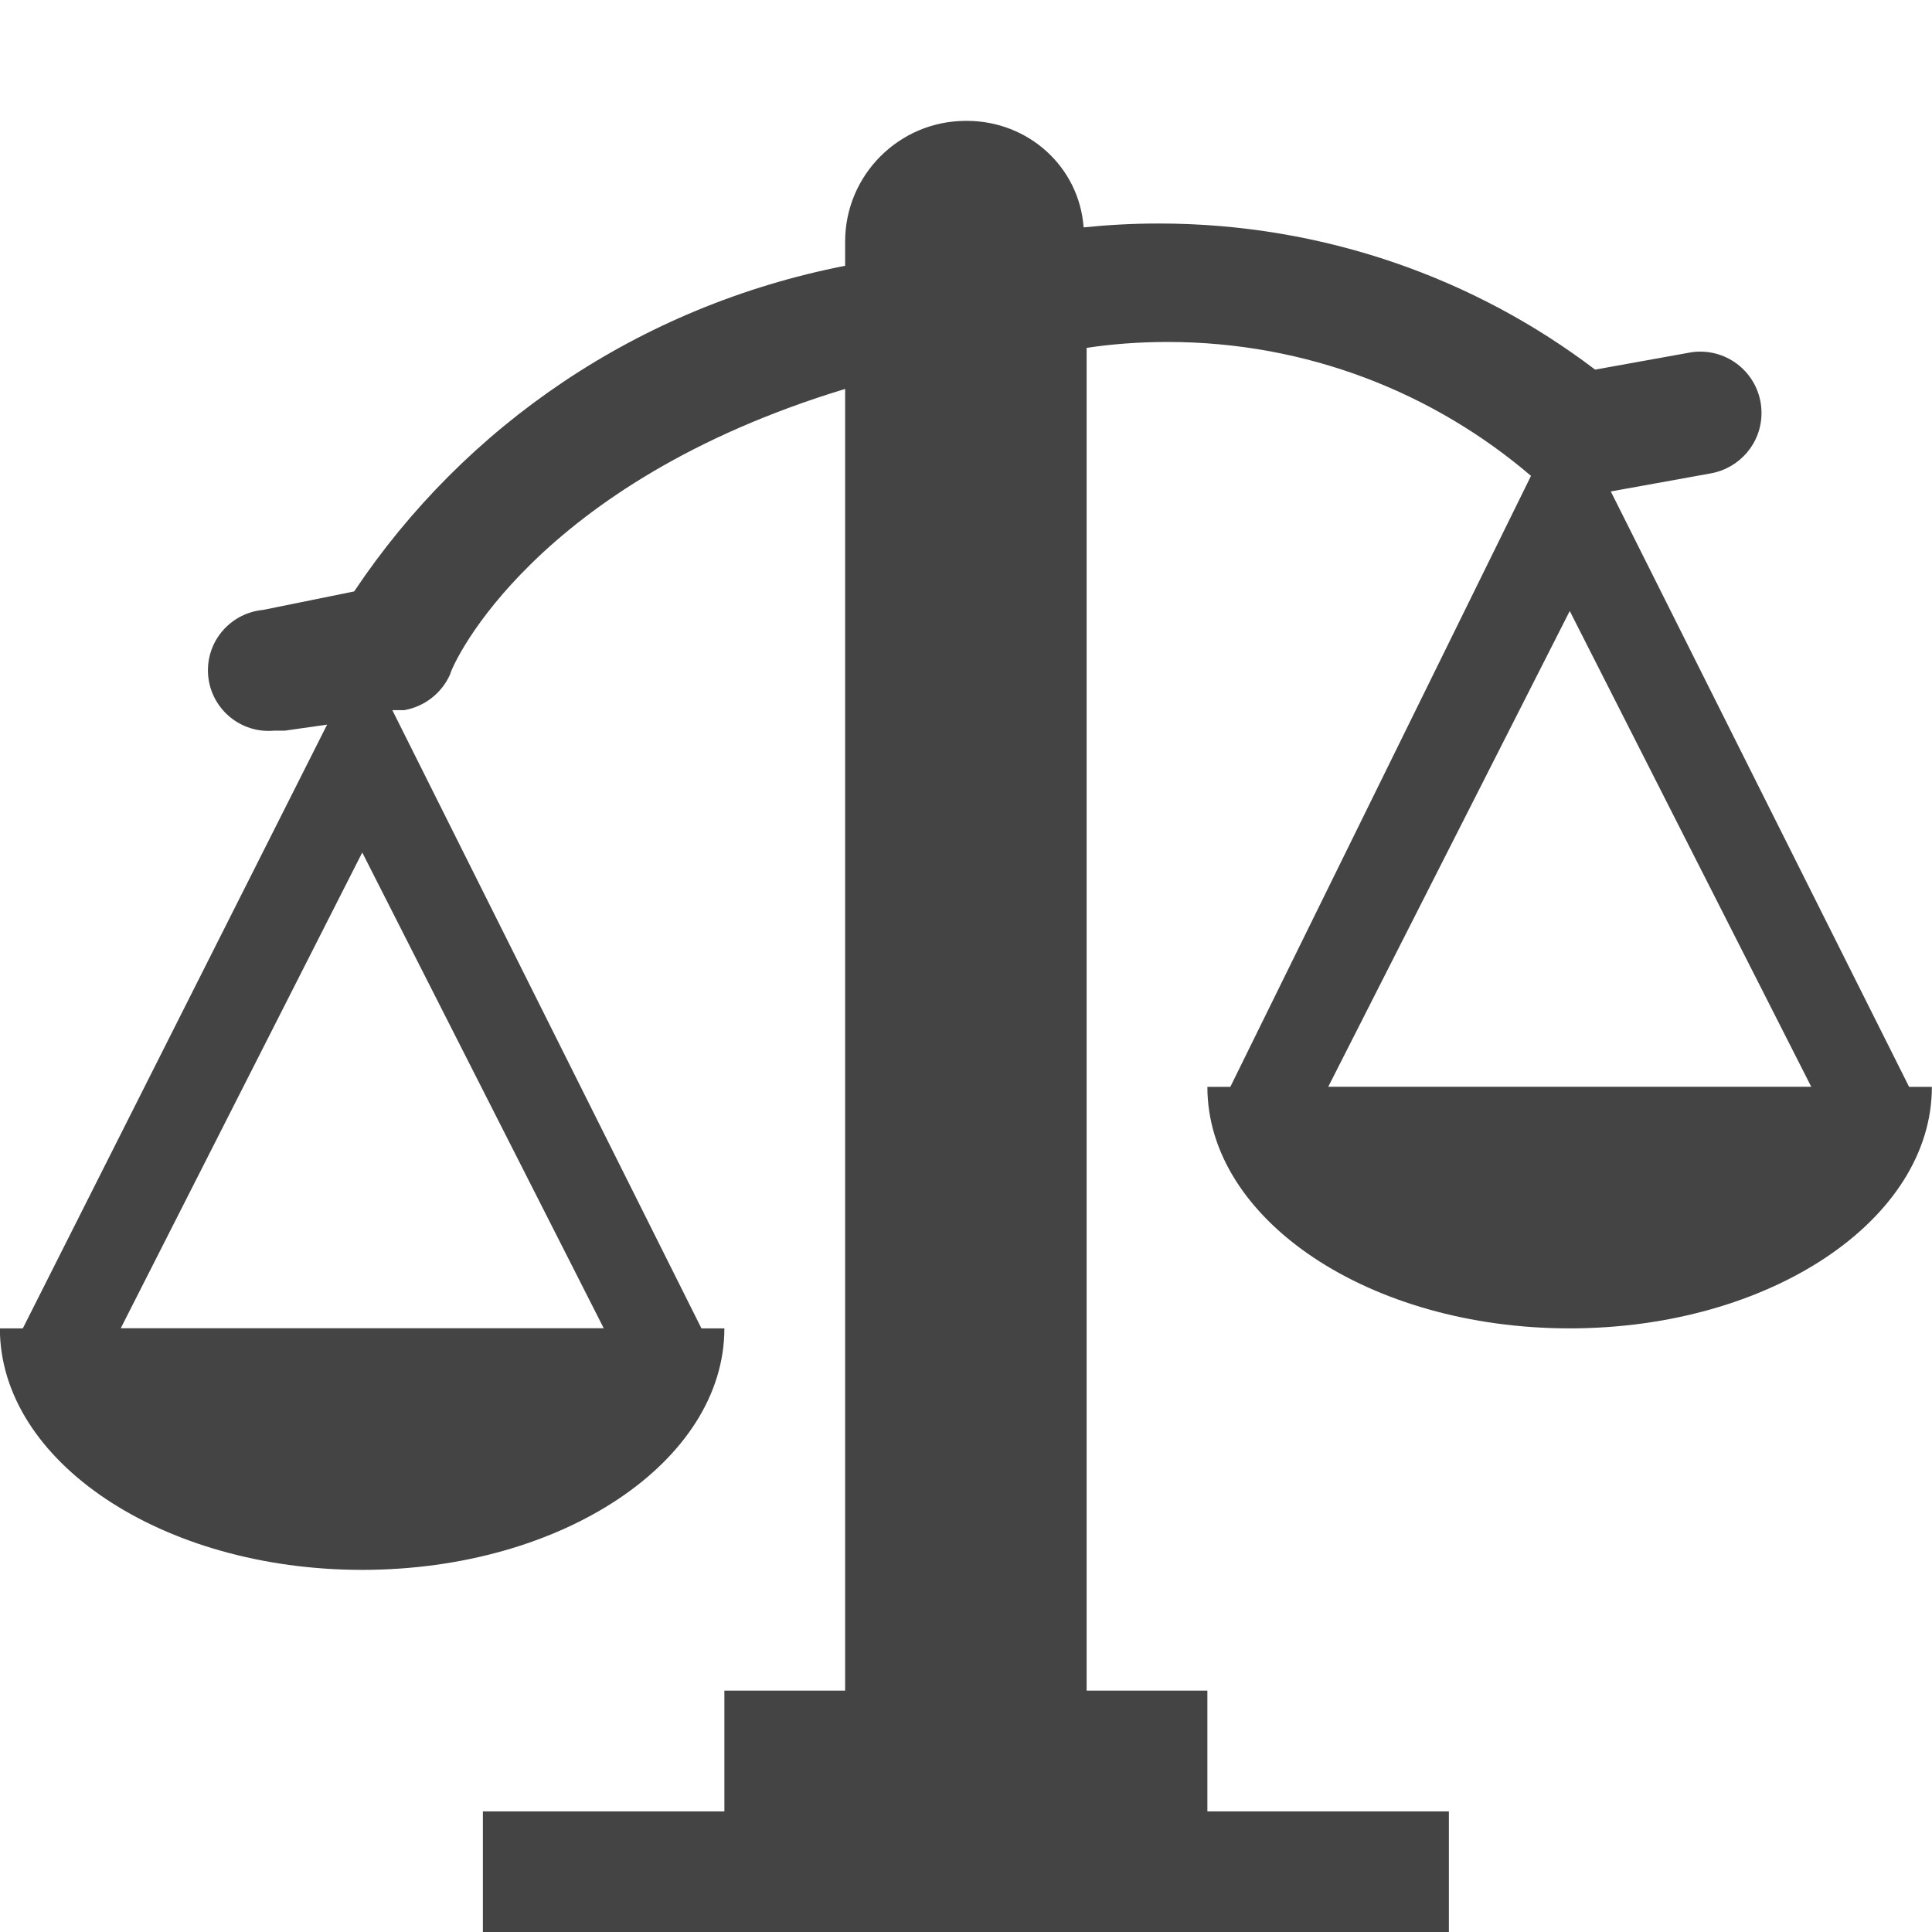
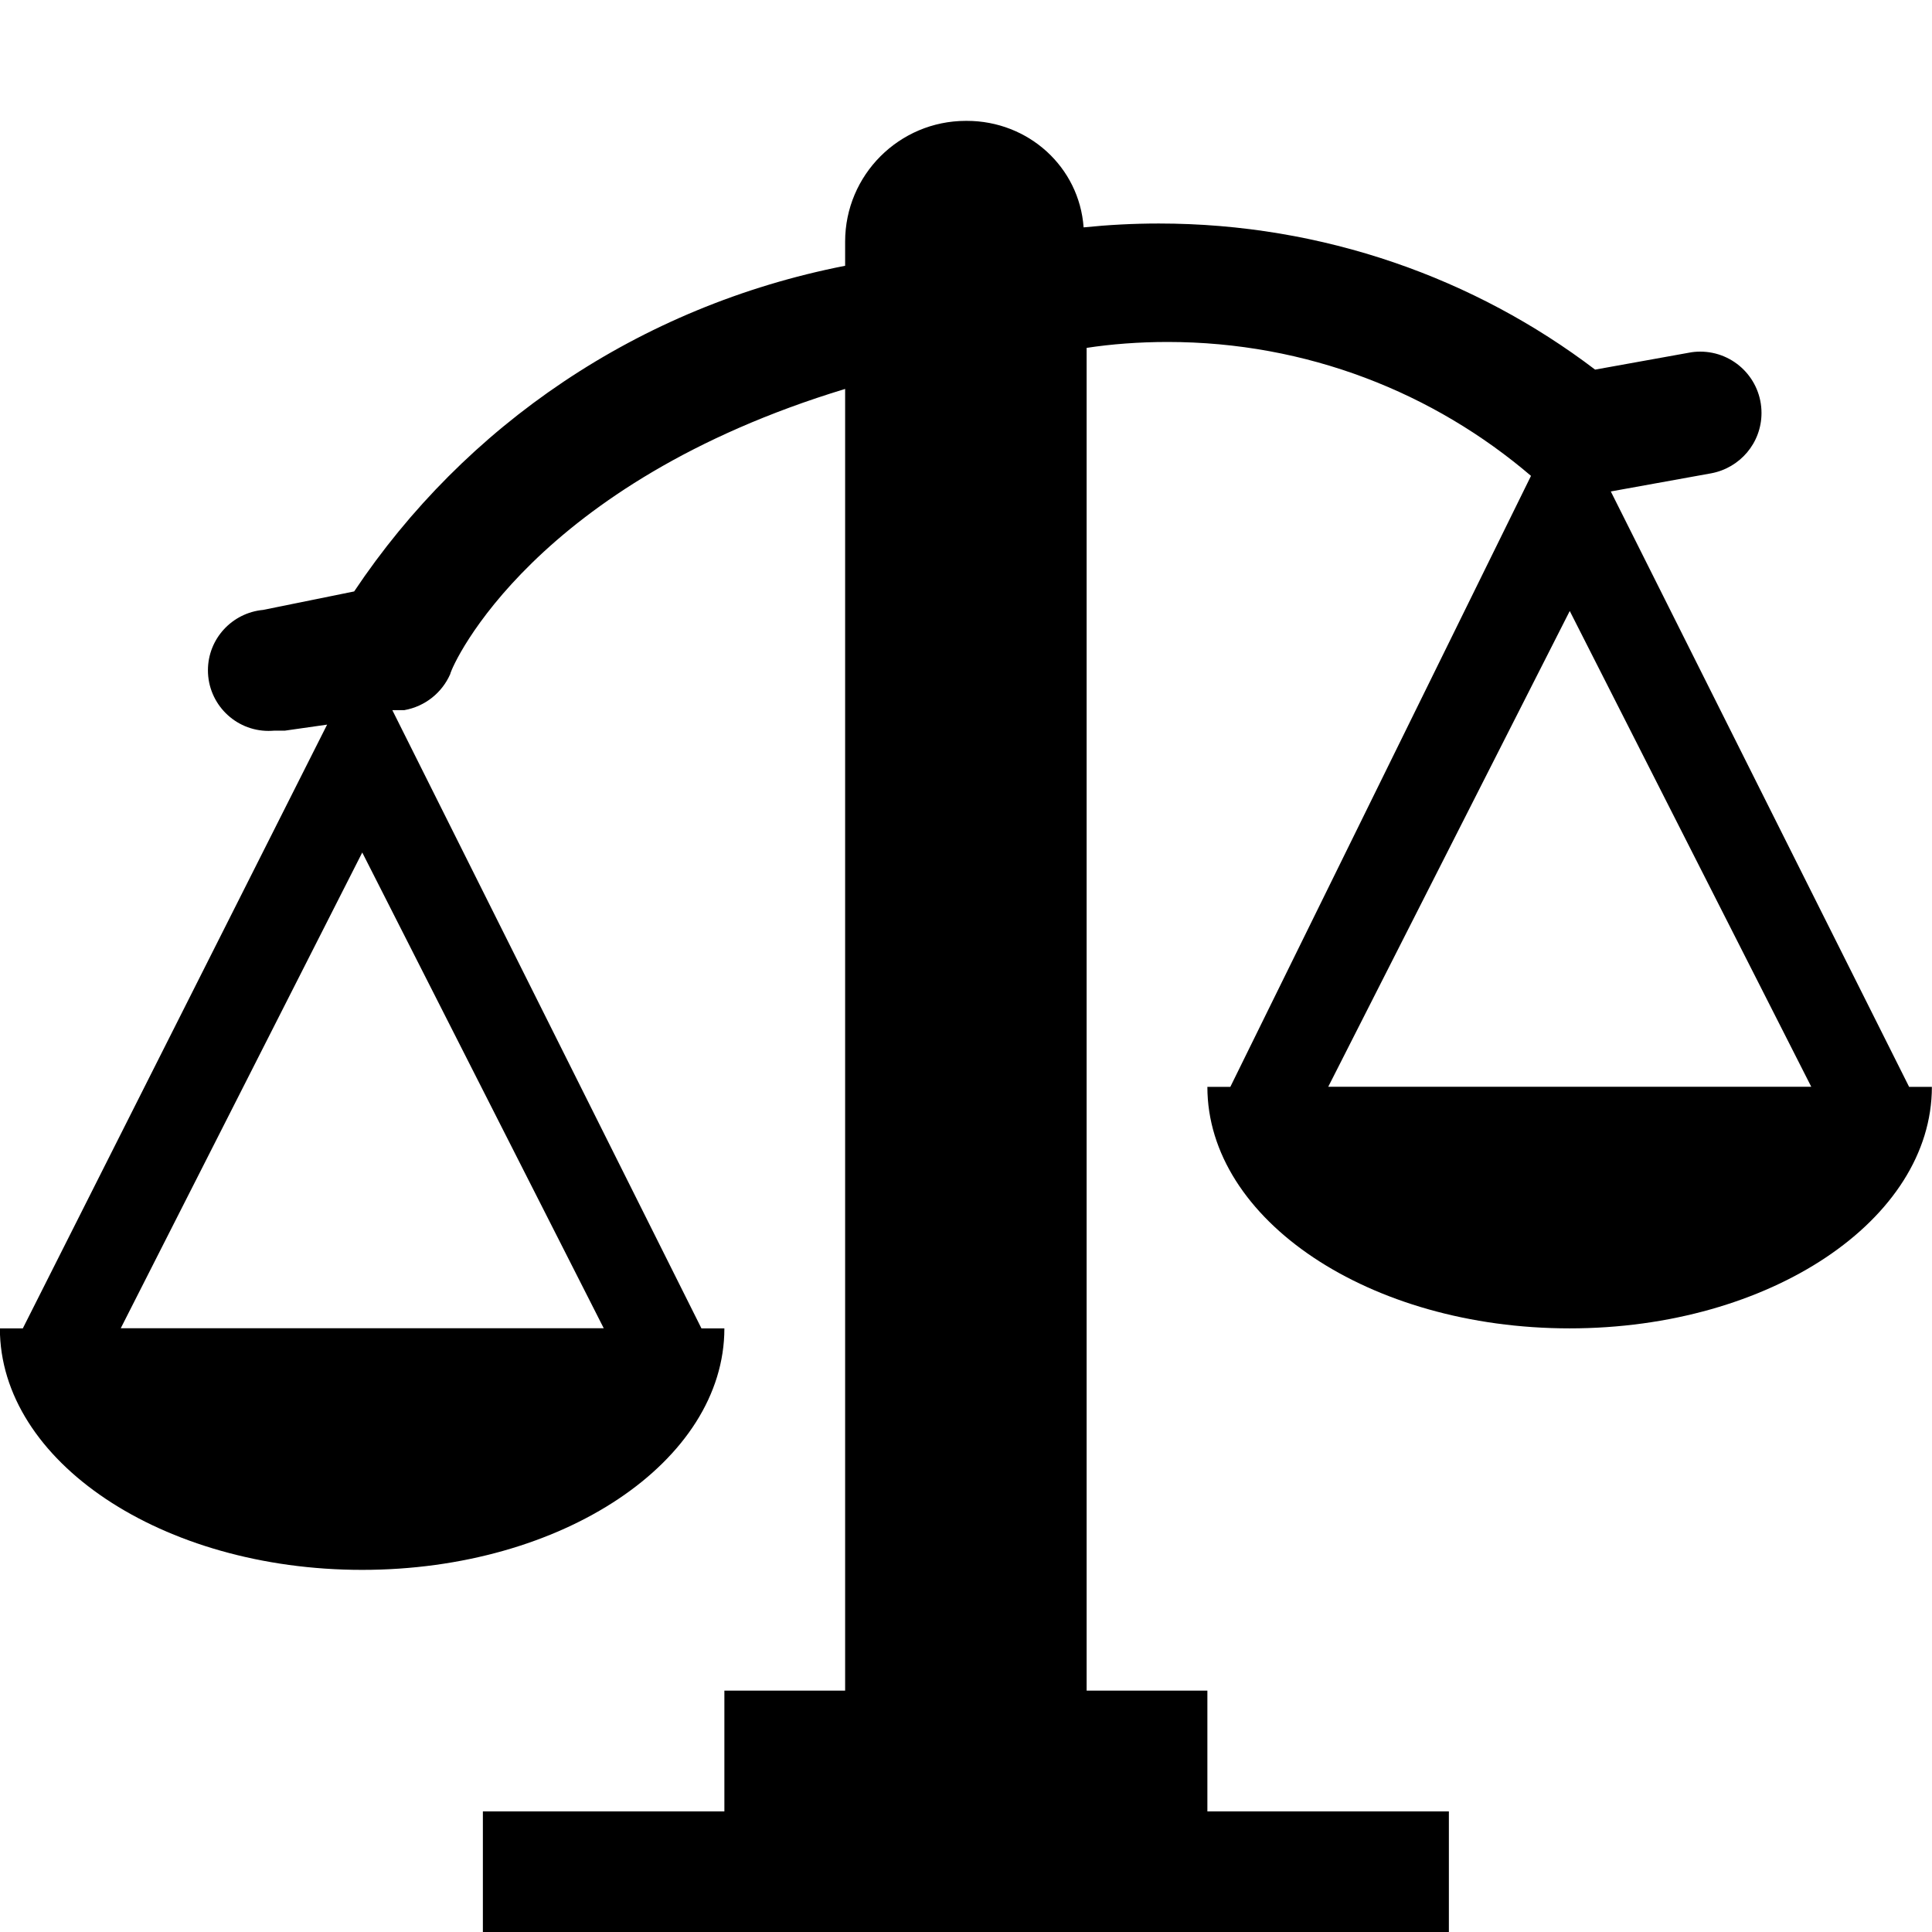
<svg xmlns="http://www.w3.org/2000/svg" width="128" height="128" viewBox="0 0 16 16" version="1.1">
-   <path fill="#444" d="M15.81 9l-2.47-4.93 0.83-0.15c0.239-0.044 0.418-0.251 0.418-0.5 0-0.281-0.227-0.508-0.508-0.508-0.032 0-0.063 0.003-0.093 0.009l-0.777 0.14c-0.993-0.755-2.25-1.21-3.613-1.21-0.21 0-0.418 0.011-0.623 0.032-0.036-0.5-0.457-0.882-0.967-0.882-0.003 0-0.005 0-0.008 0-0.552 0-1 0.448-1 1v0.2c-1.714 0.336-3.151 1.327-4.066 2.697l-0.754 0.153c-0.257 0.024-0.457 0.239-0.457 0.5 0 0.277 0.225 0.502 0.502 0.502 0.016 0 0.032-0.001 0.047-0.002l0.088 0 0.35-0.050-2.52 5h-0.19c0 1.1 1.34 2 3 2s3-0.9 3-2h-0.19l-2.56-5.12h0.1c0.172-0.031 0.311-0.144 0.379-0.297 0.021-0.093 0.701-1.583 3.271-2.363v10.78h-1v1h-2v1h8v-1h-2v-1h-1v-11.12c0.201-0.031 0.434-0.049 0.67-0.049 1.152 0 2.205 0.419 3.016 1.114l-0.006-0.005-2.49 5.060h-0.19c0 1.1 1.34 2 3 2s3-0.9 3-2h-0.19zM5 11h-4l2-3.94zM11 9l2-3.94 2 3.94h-4z" />
+   <path fill="#000" d="M15.81 9l-2.47-4.93 0.83-0.15c0.239-0.044 0.418-0.251 0.418-0.5 0-0.281-0.227-0.508-0.508-0.508-0.032 0-0.063 0.003-0.093 0.009l-0.777 0.14c-0.993-0.755-2.25-1.21-3.613-1.21-0.21 0-0.418 0.011-0.623 0.032-0.036-0.5-0.457-0.882-0.967-0.882-0.003 0-0.005 0-0.008 0-0.552 0-1 0.448-1 1v0.2c-1.714 0.336-3.151 1.327-4.066 2.697l-0.754 0.153c-0.257 0.024-0.457 0.239-0.457 0.5 0 0.277 0.225 0.502 0.502 0.502 0.016 0 0.032-0.001 0.047-0.002l0.088 0 0.35-0.050-2.52 5h-0.19c0 1.1 1.34 2 3 2s3-0.9 3-2h-0.19l-2.56-5.12h0.1c0.172-0.031 0.311-0.144 0.379-0.297 0.021-0.093 0.701-1.583 3.271-2.363v10.78h-1v1h-2v1h8v-1h-2v-1h-1v-11.12c0.201-0.031 0.434-0.049 0.67-0.049 1.152 0 2.205 0.419 3.016 1.114l-0.006-0.005-2.49 5.060h-0.19c0 1.1 1.34 2 3 2s3-0.9 3-2h-0.19zM5 11h-4l2-3.94zM11 9l2-3.94 2 3.94h-4z" style="" />
</svg>
